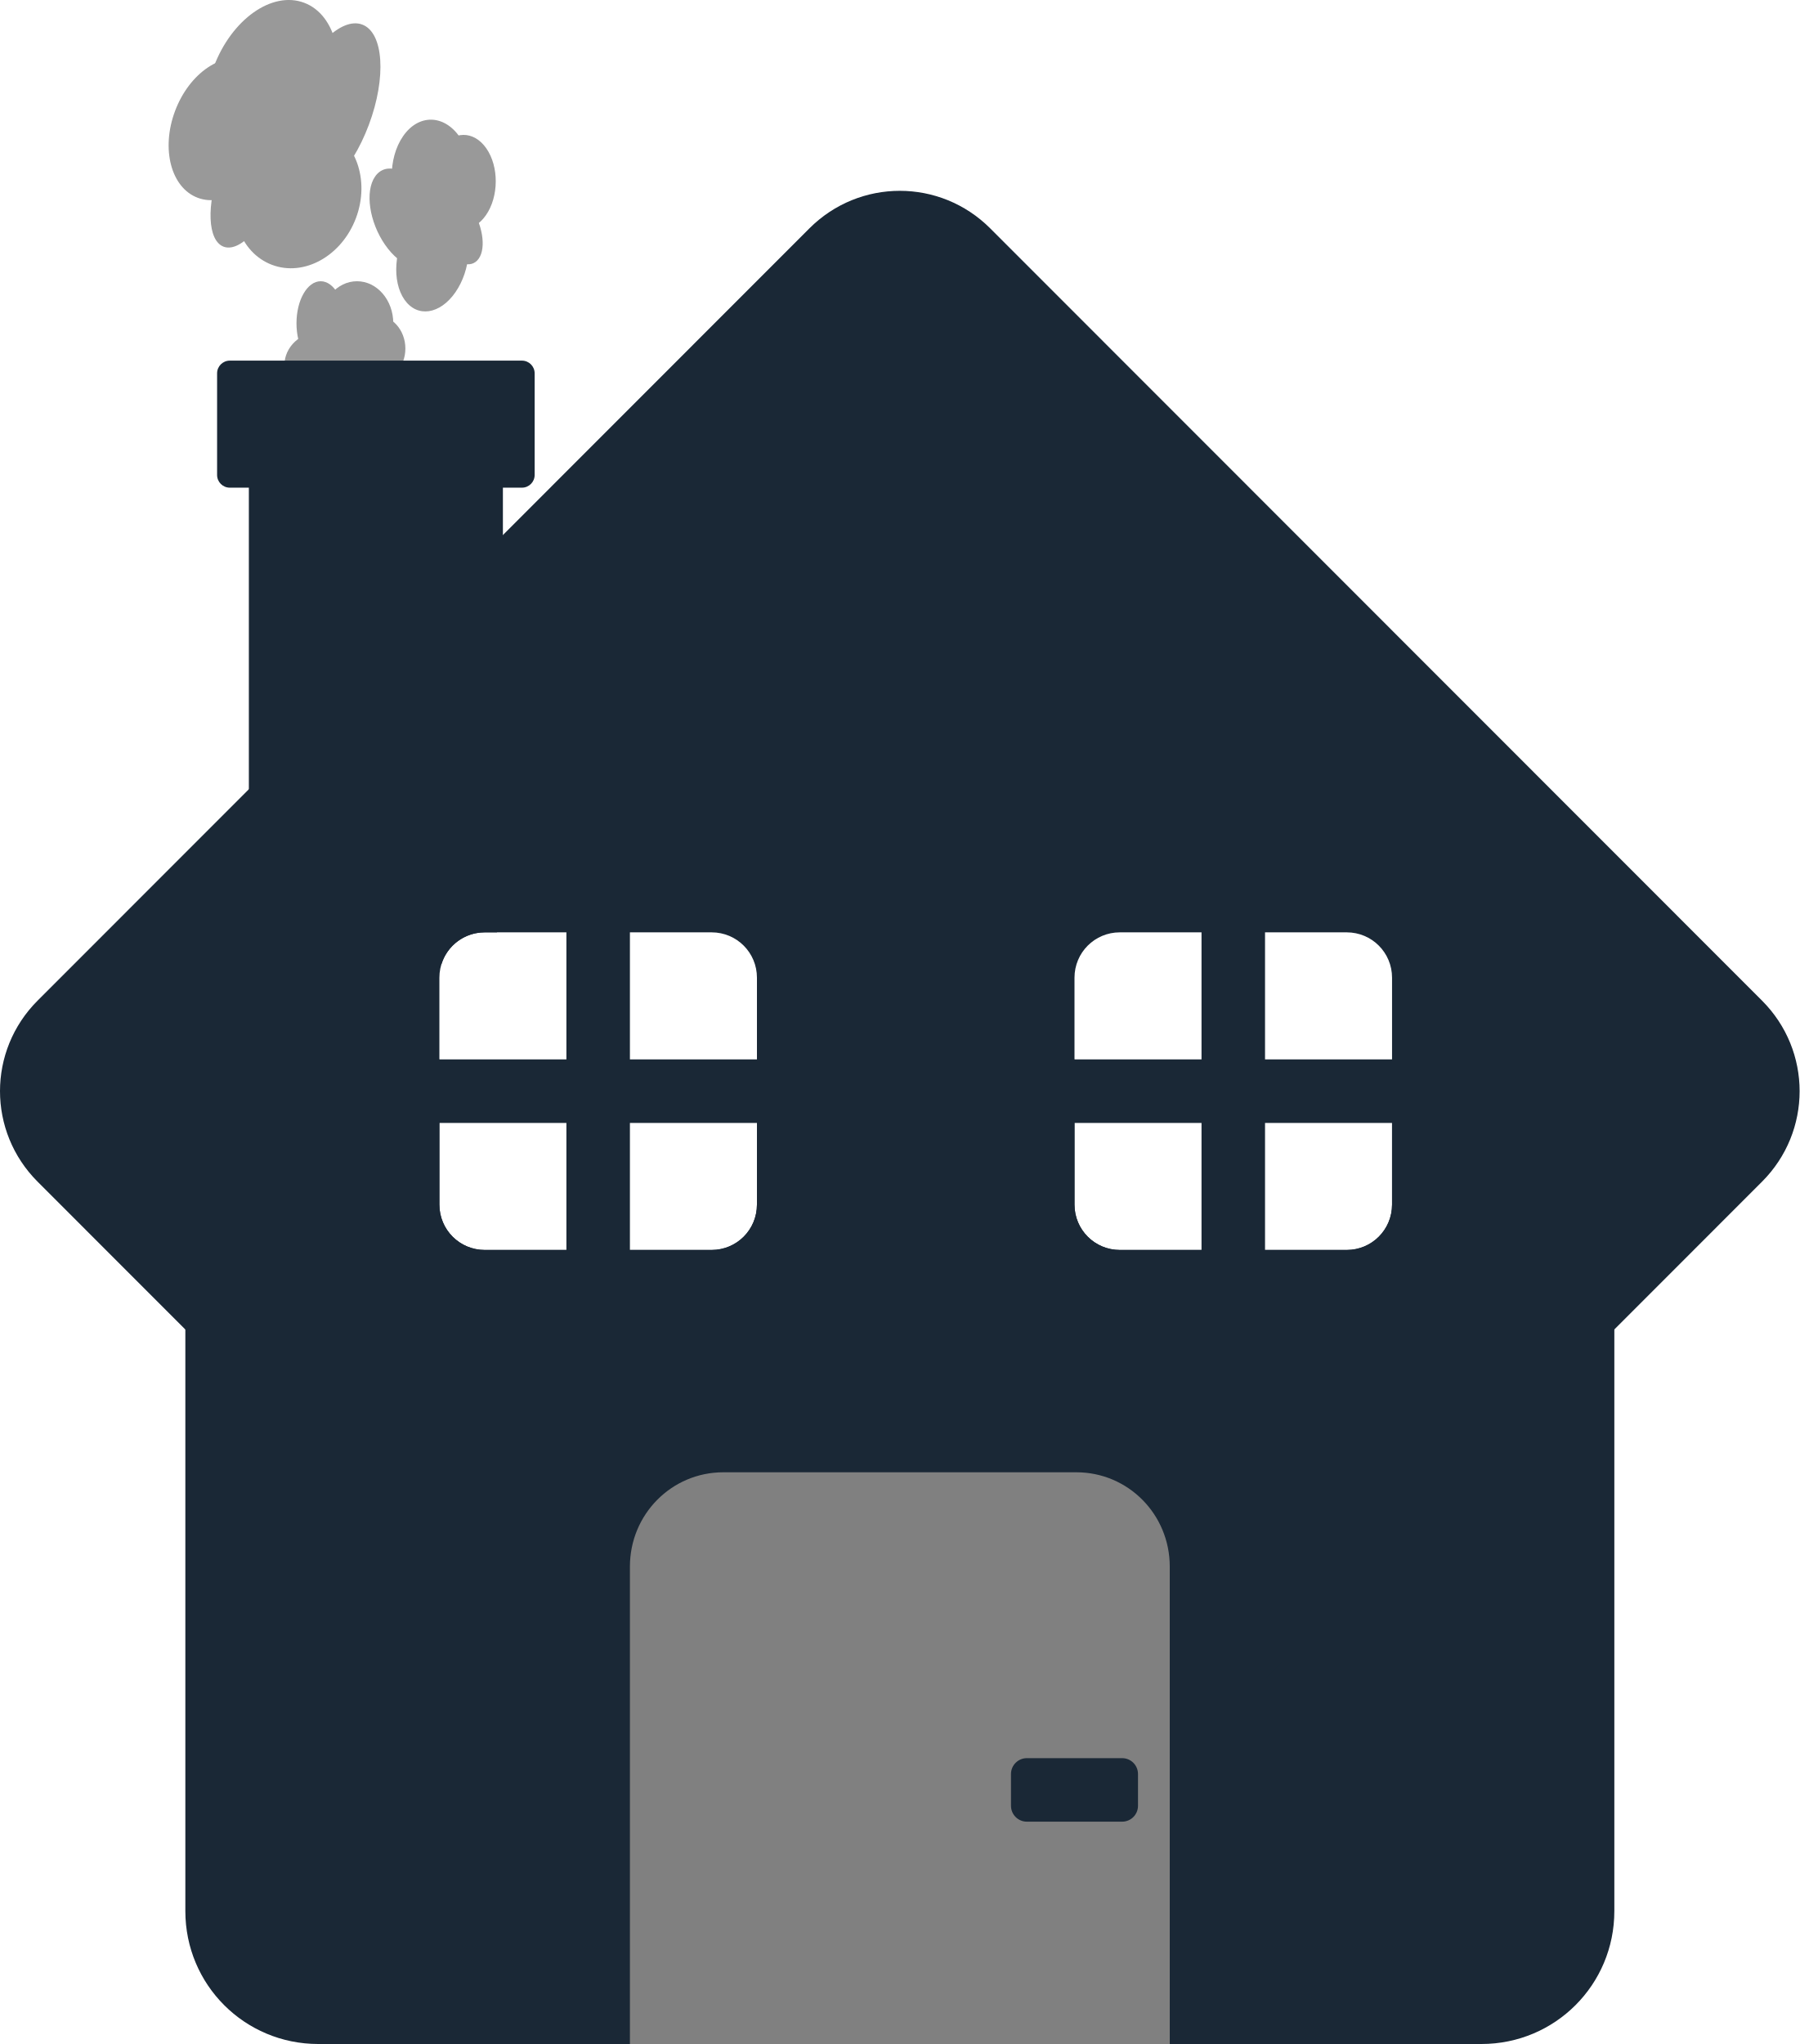
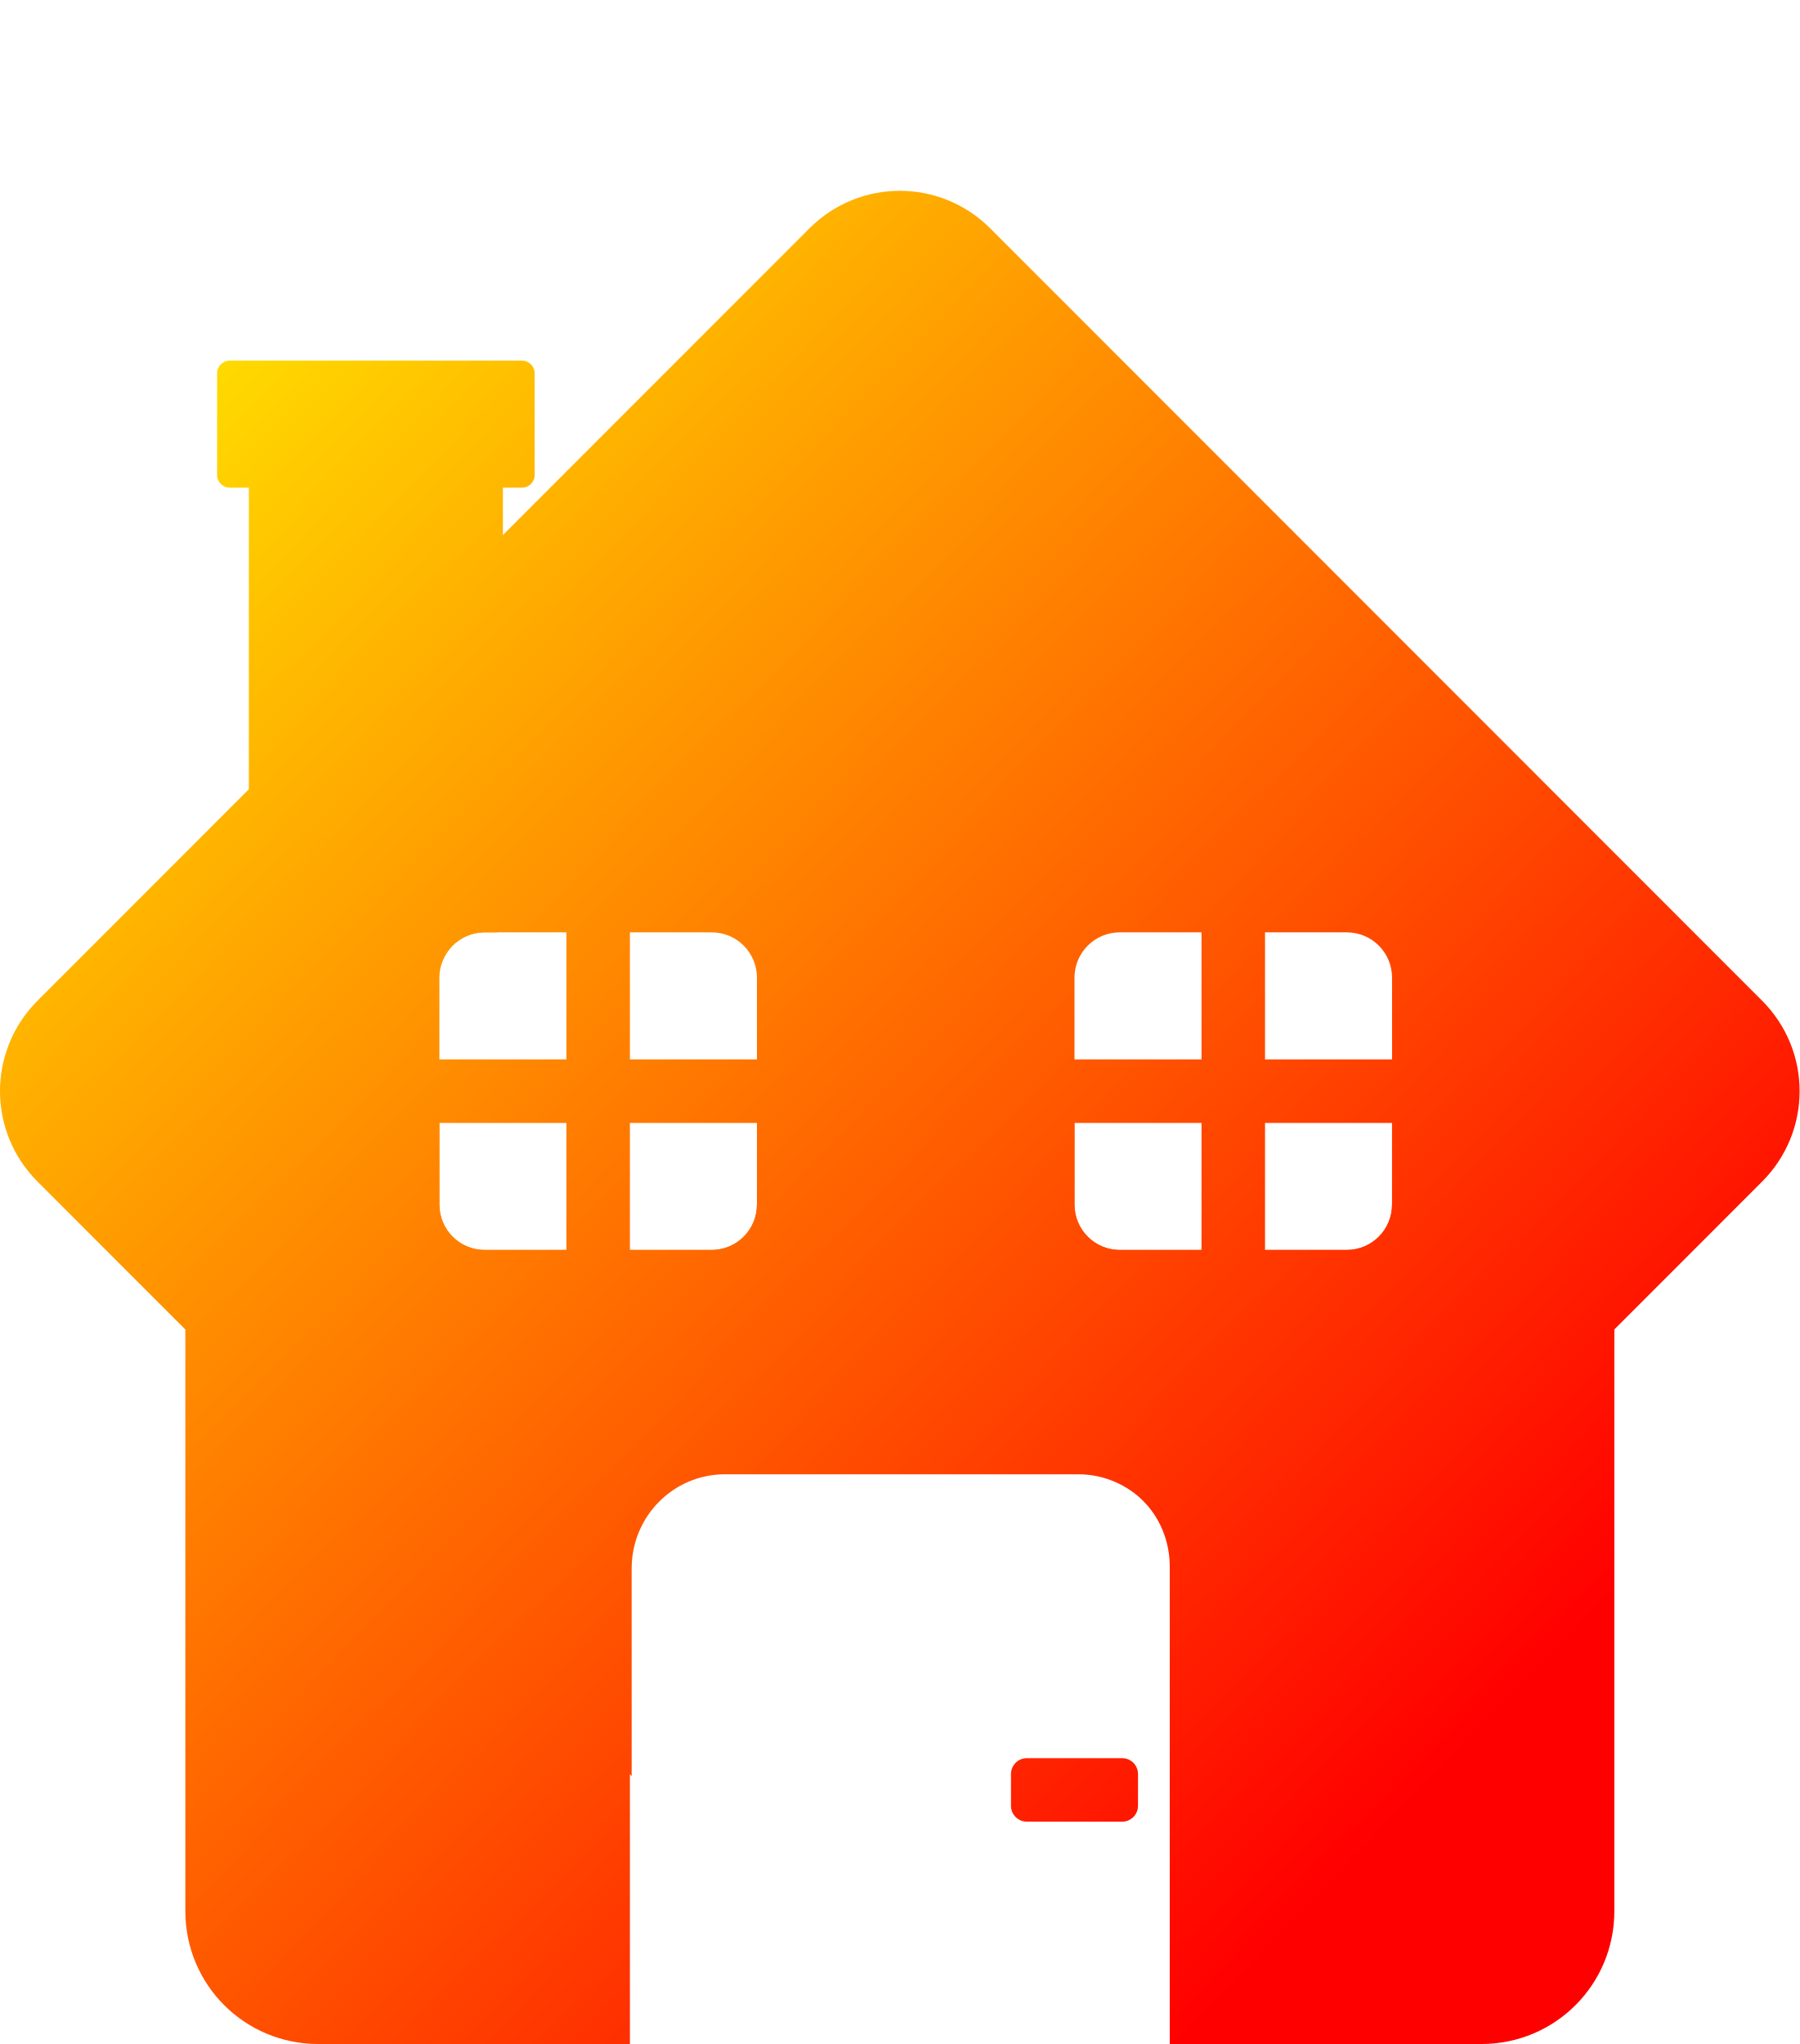
- <svg xmlns="http://www.w3.org/2000/svg" width="176.36mm" height="200.269mm" viewBox="0 0 176.36 200.269" version="1.1" id="svg3210">
-   <defs id="defs3204" />
+ <svg xmlns="http://www.w3.org/2000/svg" xmlns:xlink="http://www.w3.org/1999/xlink" width="176.36mm" height="200.269mm" viewBox="0 0 176.36 200.269" version="1.1" id="svg3210">
+   <defs id="defs3204">
+     <linearGradient id="linearGradient1127">
+       <stop style="stop-color:#ffff00;stop-opacity:1" offset="0" id="stop1123" />
+       <stop style="stop-color:#ff0000;stop-opacity:1" offset="1" id="stop1125" />
+     </linearGradient>
+     <linearGradient id="linearGradient1121">
+       <stop style="stop-color:#ffff00;stop-opacity:1" offset="0" id="stop1117" />
+       <stop style="stop-color:#ff0000;stop-opacity:1" offset="1" id="stop1119" />
+     </linearGradient>
+     <linearGradient id="linearGradient1115">
+       <stop style="stop-color:#ffff00;stop-opacity:1" offset="0" id="stop1111" />
+       <stop style="stop-color:#ff0000;stop-opacity:1" offset="1" id="stop1113" />
+     </linearGradient>
+     <linearGradient id="linearGradient1109">
+       <stop style="stop-color:#ffff00;stop-opacity:1" offset="0" id="stop1105" />
+       <stop style="stop-color:#ff0000;stop-opacity:1" offset="1" id="stop1107" />
+     </linearGradient>
+     <linearGradient id="linearGradient1103">
+       <stop style="stop-color:#ffff00;stop-opacity:1" offset="0" id="stop1099" />
+       <stop style="stop-color:#ff0000;stop-opacity:1" offset="1" id="stop1101" />
+     </linearGradient>
+     <linearGradient id="linearGradient1097">
+       <stop style="stop-color:#ffff00;stop-opacity:1" offset="0" id="stop1093" />
+       <stop style="stop-color:#ff0000;stop-opacity:1" offset="1" id="stop1095" />
+     </linearGradient>
+     <linearGradient id="linearGradient1091">
+       <stop style="stop-color:#ffff00;stop-opacity:1" offset="0" id="stop1087" />
+       <stop style="stop-color:#ff0000;stop-opacity:1" offset="1" id="stop1089" />
+     </linearGradient>
+     <linearGradient id="linearGradient1069">
+       <stop style="stop-color:#ffff00;stop-opacity:1" offset="0" id="stop1065" />
+       <stop style="stop-color:#ff0000;stop-opacity:1" offset="1" id="stop1067" />
+     </linearGradient>
+     <linearGradient xlink:href="#linearGradient1069" id="linearGradient1071" x1="-31.448" y1="80.946" x2="548.552" y2="640.946" gradientUnits="userSpaceOnUse" />
+     <linearGradient xlink:href="#linearGradient1127" id="linearGradient1073" x1="-31.448" y1="80.946" x2="548.552" y2="640.946" gradientUnits="userSpaceOnUse" />
+     <linearGradient xlink:href="#linearGradient1121" id="linearGradient1075" x1="234.895" y1="115.277" x2="728.017" y2="591.395" gradientUnits="userSpaceOnUse" />
+     <linearGradient xlink:href="#linearGradient1115" id="linearGradient1077" x1="62.149" y1="30.5" x2="192.621" y2="156.473" gradientUnits="userSpaceOnUse" />
+     <linearGradient xlink:href="#linearGradient1109" id="linearGradient1079" x1="62.149" y1="30.5" x2="192.621" y2="156.473" gradientUnits="userSpaceOnUse" />
+     <linearGradient xlink:href="#linearGradient1103" id="linearGradient1081" x1="30.5" y1="-62.149" x2="156.473" y2="-192.621" gradientUnits="userSpaceOnUse" />
+     <linearGradient xlink:href="#linearGradient1097" id="linearGradient1083" x1="-62.149" y1="-30.5" x2="-192.621" y2="-156.473" gradientUnits="userSpaceOnUse" />
+     <linearGradient xlink:href="#linearGradient1091" id="linearGradient1085" x1="-62.149" y1="-30.5" x2="-192.621" y2="-156.473" gradientUnits="userSpaceOnUse" />
+   </defs>
  <g id="layer1" transform="translate(-55.94572,-5.041339)">
    <g id="g4090" transform="matrix(1.176179,0,0,1.176179,-25.47367,-9.415698)">
-       <path id="rect3775" style="fill:#1a2836;stroke:#d40536;stroke-width:0;stroke-opacity:0.398" d="M 361.846,380 C 338.664,380 320,398.664 320,421.846 V 648.154 C 320,671.336 338.664,690 361.846,690 H 728.154 C 751.336,690 770,671.336 770,648.154 V 421.846 C 770,398.664 751.336,380 728.154,380 H 700 v 45.715 C 700,433.629 693.629,440 685.715,440 H 614.285 C 606.371,440 600,433.629 600,425.715 V 380 H 500 v 45.715 C 500,433.629 493.629,440 485.715,440 H 414.285 C 406.371,440 400,433.629 400,425.715 V 380 Z" transform="scale(0.2645833)" />
-       <path id="rect3775-5" style="fill:#1a2836;stroke:#d40536;stroke-width:0;stroke-opacity:0.398" d="m 544.99,106.535 c -10.3,0 -20.6,3.947 -28.492,11.842 L 273.471,361.498 c -15.784,15.79 -15.784,41.214 0,57.004 l 243.027,243.119 c 15.784,15.79 41.198,15.79 56.982,0 L 816.508,418.502 c 15.784,-15.79 15.784,-41.214 0,-57.004 L 573.48,118.377 c -7.892,-7.895 -18.191,-11.842 -28.49,-11.842 z M 414.285,340 h 71.43 C 493.629,340 500,346.371 500,354.285 v 71.43 C 500,433.629 493.629,440 485.715,440 H 414.285 C 406.371,440 400,433.629 400,425.715 V 354.285 C 400,346.371 406.371,340 414.285,340 Z m 200,0 h 71.43 C 693.629,340 700,346.371 700,354.285 v 71.43 C 700,433.629 693.629,440 685.715,440 H 614.285 C 606.371,440 600,433.629 600,425.715 V 354.285 C 600,346.371 606.371,340 614.285,340 Z" transform="scale(0.2645833)" />
-       <path id="rect3775-7" style="fill:#808080;fill-opacity:1;stroke:#d40536;stroke-width:0;stroke-opacity:0.398" d="m 129.49,134.937 c -4.311,0 -7.782,3.505 -7.782,7.857 v 39.768 h 44.979 v -39.768 c 0,-4.353 -3.47,-7.857 -7.781,-7.857 z" />
-       <path id="rect3854" style="fill:#1a2836;fill-opacity:1;stroke:#d40536;stroke-width:0;stroke-opacity:0.398" d="m 358,170 c -9.972,0 -18,8.028 -18,18 v 144 c 0,9.972 8.028,18 18,18 h 42.65 c 1.813,-5.807 7.215,-10 13.635,-10 h 3.834 C 419.313,337.59 420,334.881 420,332 V 188 c 0,-9.972 -8.028,-18 -18,-18 z" transform="scale(0.2645833)" />
-       <g id="g3899-2" transform="matrix(0.3810107,0,0,0.5297093,77.79725,24.50775)">
-         <ellipse style="fill:#999999;fill-opacity:1;stroke:#d40536;stroke-width:0;stroke-opacity:0.398" id="path3879-9" cx="52.917" cy="30.427" rx="7.938" ry="6.615" />
-         <ellipse style="fill:#999999;fill-opacity:1;stroke:#d40536;stroke-width:0;stroke-opacity:0.398" id="path3881-7" cx="55.562" cy="27.781" rx="7.938" ry="6.615" />
-         <ellipse style="fill:#999999;fill-opacity:1;stroke:#d40536;stroke-width:0;stroke-opacity:0.398" id="path3883-7" cx="47.625" cy="27.781" rx="5.292" ry="6.615" />
-         <ellipse style="fill:#999999;fill-opacity:1;stroke:#d40536;stroke-width:0;stroke-opacity:0.398" id="path3887-4" cx="47.625" cy="34.396" rx="7.938" ry="5.292" />
-         <ellipse style="fill:#999999;fill-opacity:1;stroke:#d40536;stroke-width:0;stroke-opacity:0.398" id="path3889-8" cx="54.24" cy="34.396" rx="3.969" ry="5.292" />
-         <ellipse style="fill:#999999;fill-opacity:1;stroke:#d40536;stroke-width:0;stroke-opacity:0.398" id="path3891-1" cx="59.531" cy="31.75" rx="6.615" ry="5.292" />
+       <g id="g1047">
+         <g id="g1035">
+           <g id="g1016" style="fill:#1a2836;fill-opacity:1">
+             <path id="rect3775" style="fill:url(#linearGradient1071);stroke:#d40536;stroke-width:0;stroke-opacity:0.398;fill-opacity:1" d="M 117.869 392.307 C 90.603 392.307 68.65 414.259 68.65 441.525 L 68.65 707.705 C 68.65 734.971 90.603 756.924 117.869 756.924 L 233.316 756.924 L 233.316 580.141 C 233.316 560.79 248.744 545.211 267.908 545.211 L 398.676 545.211 C 417.84 545.211 433.266 560.79 433.266 580.141 L 433.266 756.924 L 548.713 756.924 C 575.979 756.924 597.932 734.971 597.932 707.705 L 597.932 441.525 C 597.932 414.259 575.979 392.307 548.713 392.307 L 515.6 392.307 L 515.6 446.076 C 515.6 455.385 508.106 462.879 498.797 462.879 L 414.783 462.879 C 405.475 462.879 397.98 455.385 397.98 446.076 L 397.98 392.307 L 280.363 392.307 L 280.363 446.076 C 280.363 455.385 272.869 462.879 263.561 462.879 L 179.547 462.879 C 170.238 462.879 162.744 455.385 162.744 446.076 L 162.744 392.307 L 117.869 392.307 z " transform="matrix(0.2249515,0,0,0.2249515,69.22361,12.29152)" />
+             <path id="rect3775-5" style="fill:url(#linearGradient1073);fill-opacity:1;stroke:#d40536;stroke-width:0;stroke-opacity:0.398" d="M 333.279 70.664 C 321.165 70.664 309.05 75.306 299.768 84.592 L 13.924 370.545 C -4.641 389.117 -4.641 419.02 13.924 437.592 L 233.959 657.711 L 233.959 580.875 C 233.959 561.525 249.387 545.945 268.551 545.945 L 399.318 545.945 C 418.482 545.945 433.91 561.525 433.91 580.875 L 433.91 656.398 L 652.633 437.592 C 671.198 419.02 671.198 389.117 652.633 370.545 L 366.789 84.592 C 357.507 75.306 345.394 70.664 333.279 70.664 z M 179.547 345.26 L 263.561 345.26 C 272.869 345.26 280.363 352.754 280.363 362.062 L 280.363 446.076 C 280.363 455.385 272.869 462.879 263.561 462.879 L 179.547 462.879 C 170.238 462.879 162.744 455.385 162.744 446.076 L 162.744 362.062 C 162.744 352.754 170.238 345.26 179.547 345.26 z M 414.783 345.26 L 498.797 345.26 C 508.106 345.26 515.6 352.754 515.6 362.062 L 515.6 446.076 C 515.6 455.385 508.106 462.879 498.797 462.879 L 414.783 462.879 C 405.475 462.879 397.98 455.385 397.98 446.076 L 397.98 362.062 C 397.98 352.754 405.475 345.26 414.783 345.26 z " transform="matrix(0.2249515,0,0,0.2249515,69.22361,12.29152)" />
+             <path id="rect3854" style="fill:url(#linearGradient1075);fill-opacity:1;stroke:#d40536;stroke-width:0;stroke-opacity:0.398" d="m 358,170 c -9.972,0 -18,8.028 -18,18 v 144 c 0,9.972 8.028,18 18,18 h 42.65 c 1.813,-5.807 7.215,-10 13.635,-10 h 3.834 C 419.313,337.59 420,334.881 420,332 V 188 c 0,-9.972 -8.028,-18 -18,-18 z" transform="scale(0.2645833)" />
+             <rect style="fill:url(#linearGradient1077);fill-opacity:1;stroke:#d40536;stroke-width:0;stroke-opacity:0.398" id="rect3854-8" width="26.458" height="10.583" x="87.312" y="42.333" ry="1.058" />
+             <rect style="fill:url(#linearGradient1079);fill-opacity:1;stroke:#d40536;stroke-width:0;stroke-opacity:0.398" id="rect3952" width="10.583" height="5.292" x="153.458" y="158.75" ry="1.323" />
+             <rect style="fill:url(#linearGradient1081);fill-opacity:1;stroke:#d40536;stroke-width:0;stroke-opacity:0.398" id="rect4028" width="5.292" height="97.896" x="100.542" y="-195.792" ry="3.263" transform="rotate(90)" />
+             <rect style="fill:url(#linearGradient1083);fill-opacity:1;stroke:#d40536;stroke-width:0;stroke-opacity:0.398" id="rect4028-1" width="5.292" height="44.979" x="-174.625" y="-127" ry="1.499" transform="scale(-1)" />
+             <rect style="fill:url(#linearGradient1085);fill-opacity:1;stroke:#d40536;stroke-width:0;stroke-opacity:0.398" id="rect4028-1-1" width="5.292" height="44.979" x="-121.708" y="-124.354" ry="1.499" transform="scale(-1)" />
+           </g>
+         </g>
      </g>
-       <rect style="fill:#1a2836;fill-opacity:1;stroke:#d40536;stroke-width:0;stroke-opacity:0.398" id="rect3854-8" width="26.458" height="10.583" x="87.312" y="42.333" ry="1.058" />
-       <g id="g3899" transform="matrix(-0.6102314,-0.2291147,-0.4057564,1.080704,137.0574,2.376274)">
-         <ellipse style="fill:#999999;fill-opacity:1;stroke:#d40536;stroke-width:0;stroke-opacity:0.398" id="path3879" cx="52.917" cy="30.427" rx="7.938" ry="6.615" />
-         <ellipse style="fill:#999999;fill-opacity:1;stroke:#d40536;stroke-width:0;stroke-opacity:0.398" id="path3881" cx="55.562" cy="27.781" rx="7.938" ry="6.615" />
-         <ellipse style="fill:#999999;fill-opacity:1;stroke:#d40536;stroke-width:0;stroke-opacity:0.398" id="path3883" cx="47.625" cy="27.781" rx="5.292" ry="6.615" />
-         <ellipse style="fill:#999999;fill-opacity:1;stroke:#d40536;stroke-width:0;stroke-opacity:0.398" id="path3887" cx="47.625" cy="34.396" rx="7.938" ry="5.292" />
-         <ellipse style="fill:#999999;fill-opacity:1;stroke:#d40536;stroke-width:0;stroke-opacity:0.398" id="path3889" cx="54.24" cy="34.396" rx="3.969" ry="5.292" />
-         <ellipse style="fill:#999999;fill-opacity:1;stroke:#d40536;stroke-width:0;stroke-opacity:0.398" id="path3891" cx="59.531" cy="31.75" rx="6.615" ry="5.292" />
-       </g>
-       <g id="g3899-0" transform="matrix(0.2941697,-0.4239398,0.361256,0.5206205,78.81951,36.16754)">
-         <ellipse style="fill:#999999;fill-opacity:1;stroke:#d40536;stroke-width:0;stroke-opacity:0.398" id="path3879-6" cx="52.917" cy="30.427" rx="7.938" ry="6.615" />
-         <ellipse style="fill:#999999;fill-opacity:1;stroke:#d40536;stroke-width:0;stroke-opacity:0.398" id="path3881-1" cx="55.562" cy="27.781" rx="7.938" ry="6.615" />
-         <ellipse style="fill:#999999;fill-opacity:1;stroke:#d40536;stroke-width:0;stroke-opacity:0.398" id="path3883-0" cx="47.625" cy="27.781" rx="5.292" ry="6.615" />
-         <ellipse style="fill:#999999;fill-opacity:1;stroke:#d40536;stroke-width:0;stroke-opacity:0.398" id="path3887-7" cx="47.625" cy="34.396" rx="7.938" ry="5.292" />
-         <ellipse style="fill:#999999;fill-opacity:1;stroke:#d40536;stroke-width:0;stroke-opacity:0.398" id="path3889-0" cx="54.24" cy="34.396" rx="3.969" ry="5.292" />
-         <ellipse style="fill:#999999;fill-opacity:1;stroke:#d40536;stroke-width:0;stroke-opacity:0.398" id="path3891-7" cx="59.531" cy="31.75" rx="6.615" ry="5.292" />
-       </g>
-       <rect style="fill:#1a2836;fill-opacity:1;stroke:#d40536;stroke-width:0;stroke-opacity:0.398" id="rect3952" width="10.583" height="5.292" x="153.458" y="158.75" ry="1.323" />
-       <rect style="fill:#1a2836;fill-opacity:1;stroke:#d40536;stroke-width:0;stroke-opacity:0.398" id="rect4028" width="5.292" height="97.896" x="100.542" y="-195.792" ry="3.263" transform="rotate(90)" />
-       <rect style="fill:#1a2836;fill-opacity:1;stroke:#d40536;stroke-width:0;stroke-opacity:0.398" id="rect4028-1" width="5.292" height="44.979" x="-174.625" y="-127" ry="1.499" transform="scale(-1)" />
-       <rect style="fill:#1a2836;fill-opacity:1;stroke:#d40536;stroke-width:0;stroke-opacity:0.398" id="rect4028-1-1" width="5.292" height="44.979" x="-121.708" y="-124.354" ry="1.499" transform="scale(-1)" />
    </g>
  </g>
</svg>
